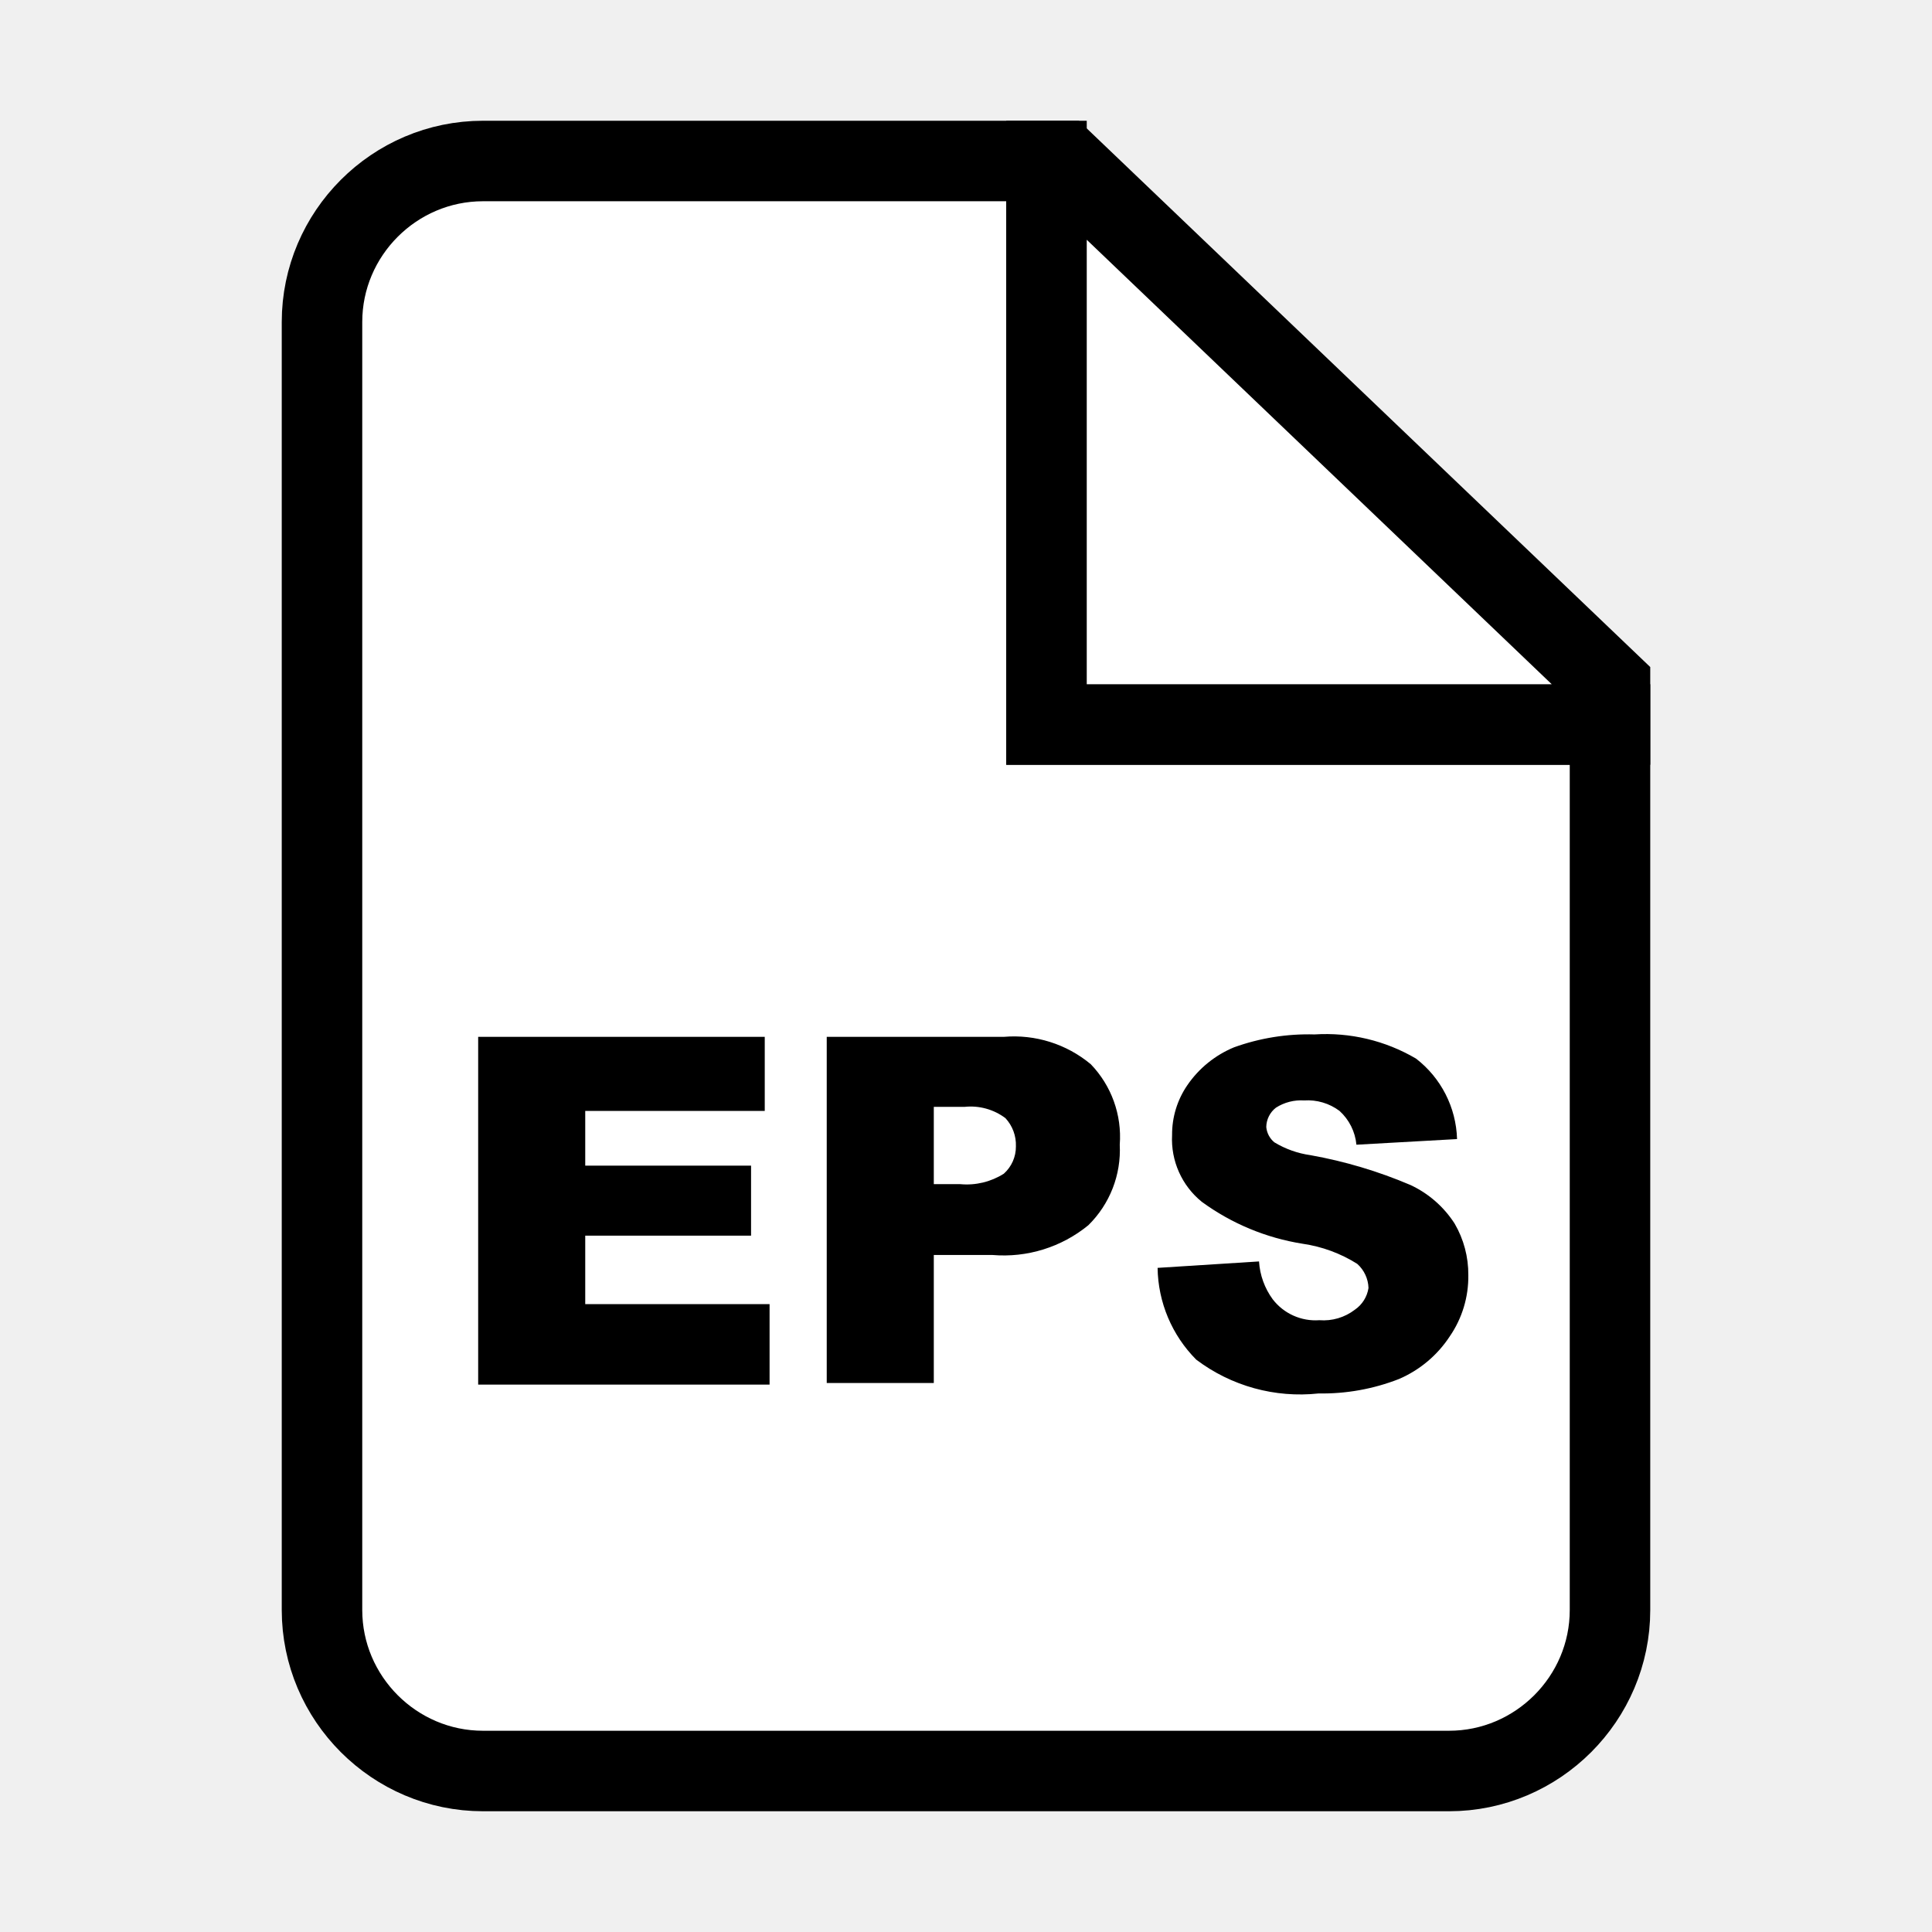
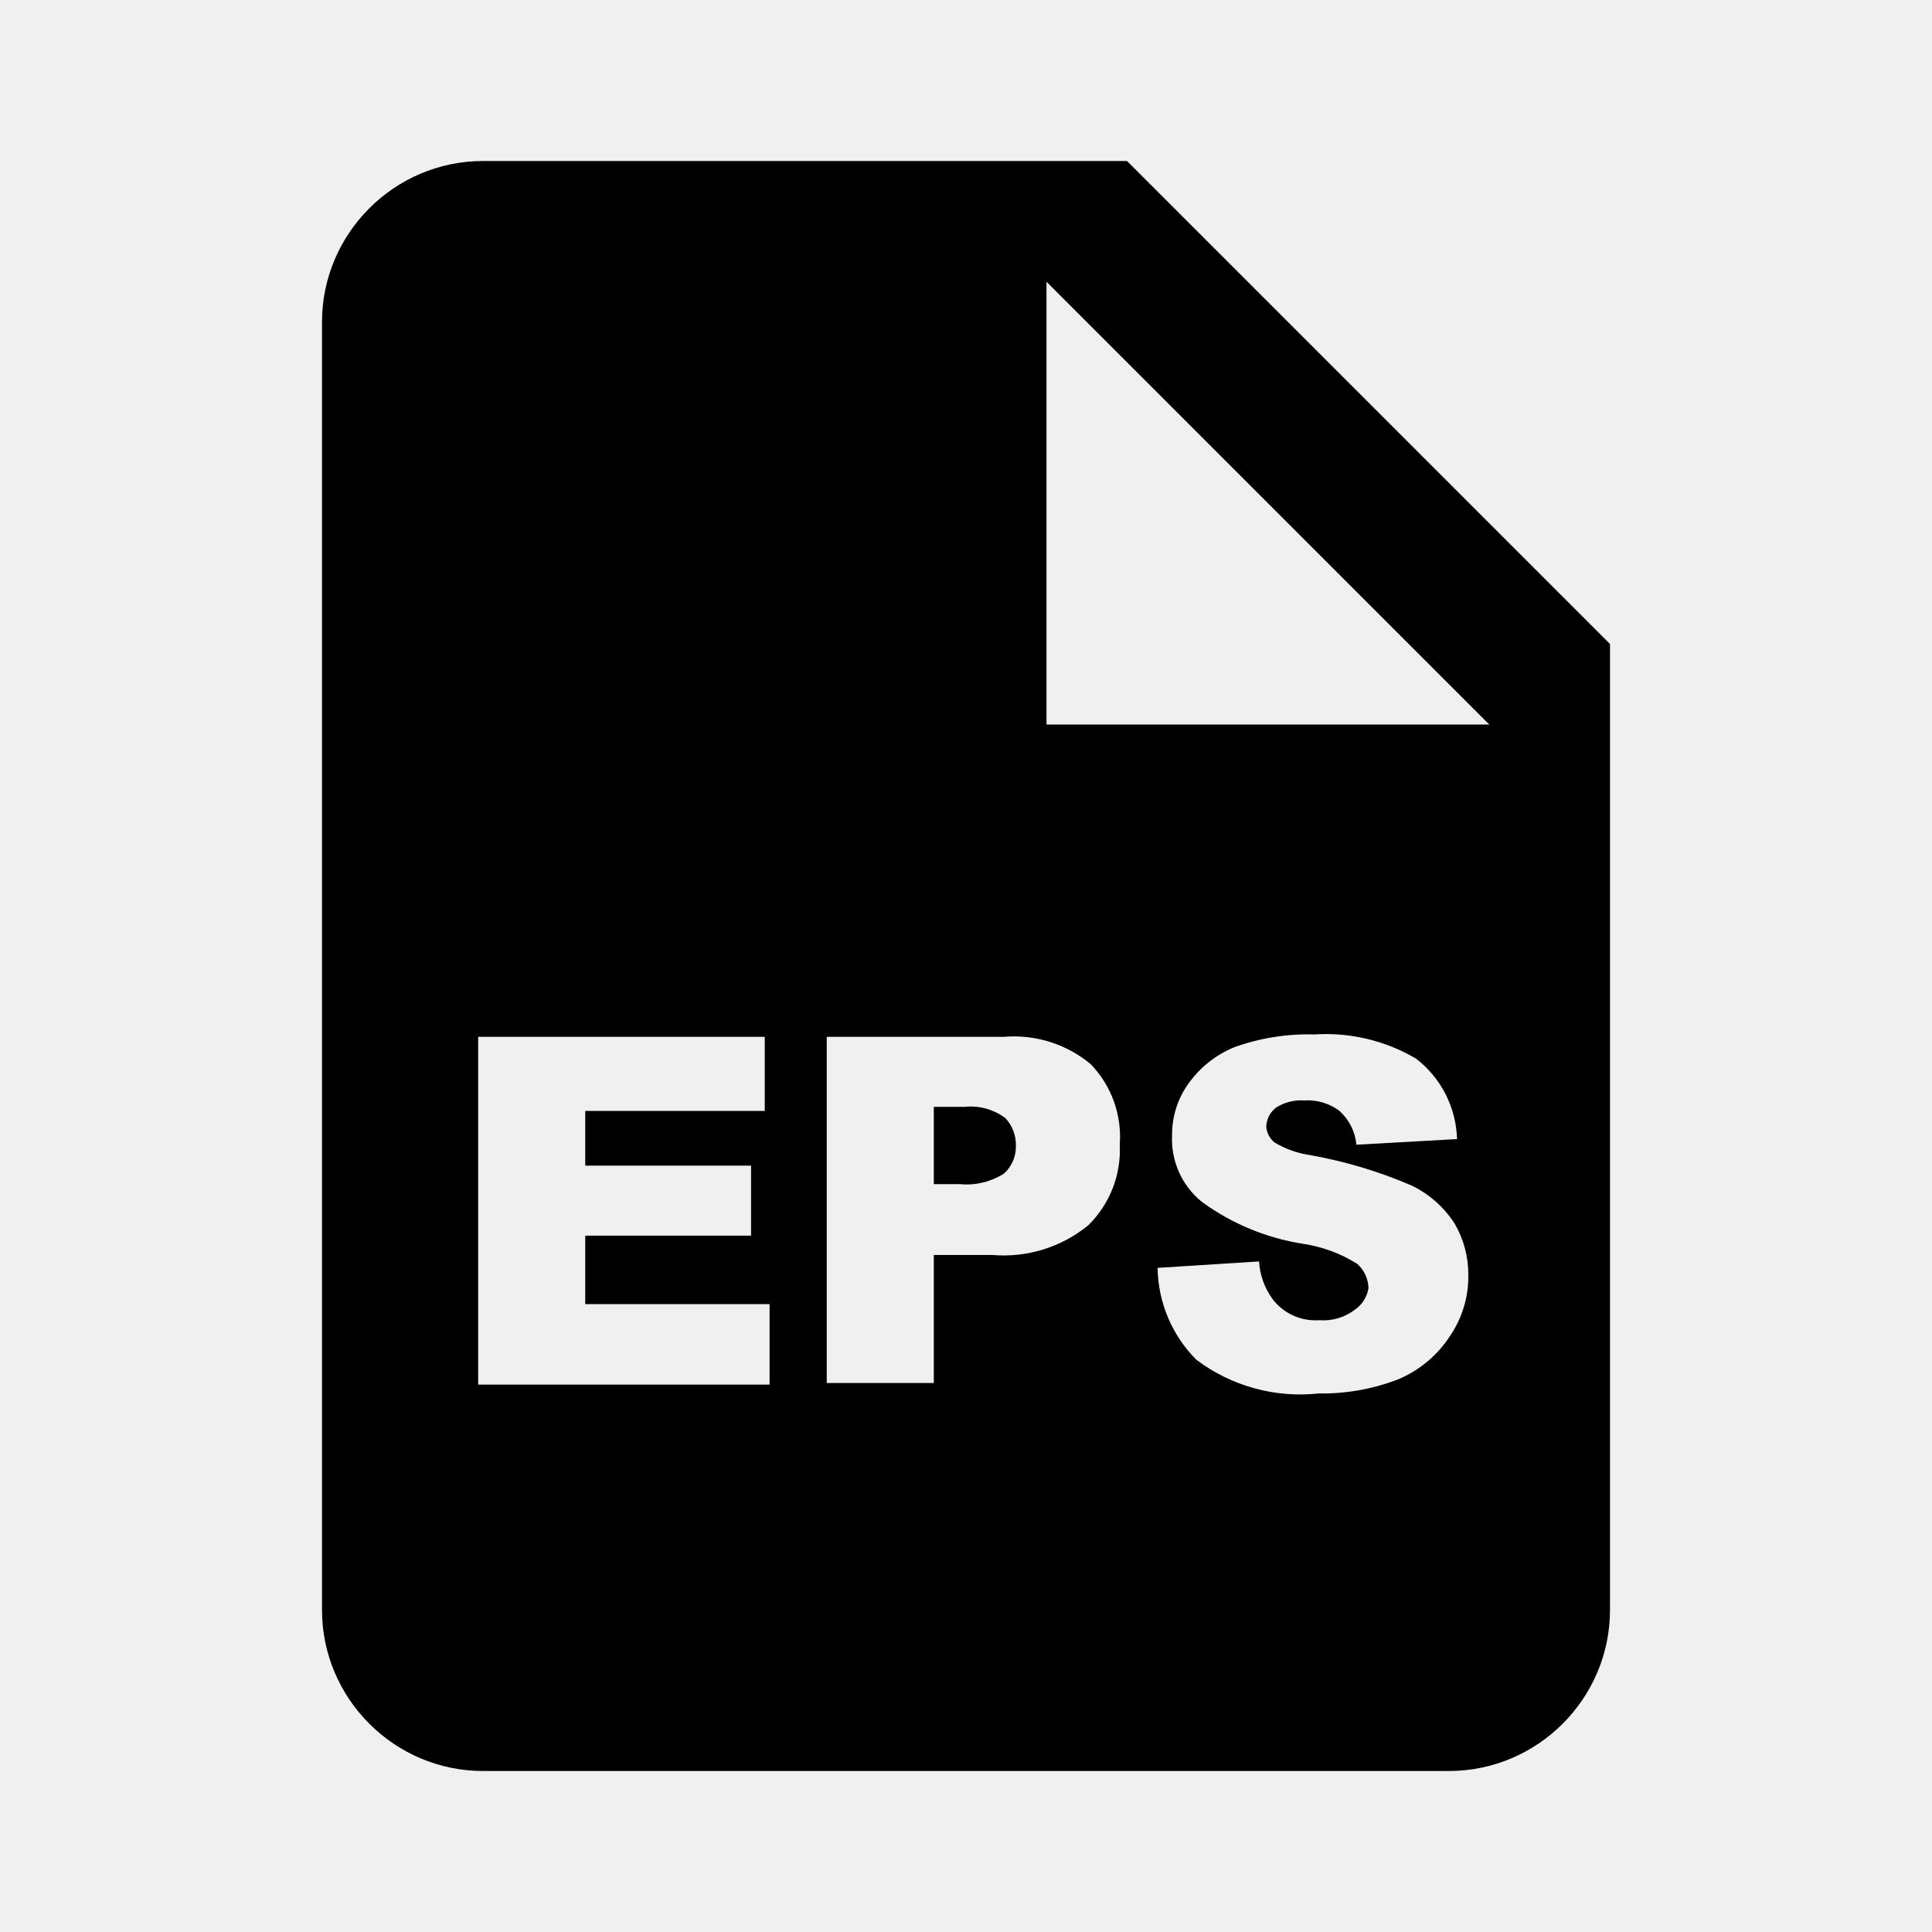
- <svg xmlns="http://www.w3.org/2000/svg" style="width:24px;height:24px" height="24" width="24" viewBox="0 0 24 24">
-   <path d="M13 9V2H6c-1.1 0-2 .9-2 2v16c0 1.1.9 2 2 2h12c1.1 0 2-.9 2-2V9h-7z" fill="#fff" stroke="#000" stroke-miterlimit="10" />
-   <path fill="#fff" stroke="#000" stroke-miterlimit="10" d="M20 8.5L13.2 2H13v7h7z" />
-   <path d="M5.94 12.88H9.5v.92H7.27v.68h2.06v.87H7.27v.85h2.29v1H5.94zm4.33 0h2.2a1.49 1.49 0 011.08.34 1.3 1.3 0 01.36 1 1.31 1.31 0 01-.39 1 1.66 1.66 0 01-1.19.37h-.73v1.59h-1.33zm1.33 1.83h.33a.86.86 0 00.54-.13.45.45 0 00.15-.34.49.49 0 00-.13-.35.72.72 0 00-.51-.14h-.38zm2.78 1.04l1.26-.08a.89.89 0 00.17.47.67.67 0 00.58.26.64.64 0 00.44-.13A.4.4 0 0017 16a.42.42 0 00-.14-.3 1.74 1.74 0 00-.68-.25 2.89 2.89 0 01-1.25-.52 1 1 0 01-.37-.83 1.08 1.08 0 01.19-.62 1.31 1.31 0 01.58-.47 2.72 2.72 0 011-.16 2.21 2.21 0 011.26.3 1.31 1.31 0 01.51 1l-1.25.07a.65.65 0 00-.21-.42.66.66 0 00-.44-.13.58.58 0 00-.35.09.31.31 0 00-.12.24.28.28 0 00.1.19 1.18 1.18 0 00.45.16 5.74 5.74 0 011.24.37 1.31 1.31 0 01.55.48 1.25 1.25 0 01.17.64 1.31 1.31 0 01-.23.76 1.43 1.43 0 01-.63.53 2.62 2.62 0 01-1 .18 2.14 2.14 0 01-1.52-.42 1.65 1.65 0 01-.48-1.14z" />
+ <svg xmlns="http://www.w3.org/2000/svg" width="24" height="24" viewBox="0 0 24 24">
+   <path fill-rule="evenodd" d="M6 2c-1.1 0-2 .9-2 2v16c0 1.1.9 2 2 2h12c1.1 0 2-.9 2-2V8l-6-6H6zm7 7V3.5L18.5 9H13zM5.94 12.88H9.5v.92H7.27v.68h2.06v.87H7.27v.85h2.29v1H5.94zm4.33 0h2.2a1.49 1.49 0 011.08.34 1.3 1.3 0 01.36 1 1.31 1.31 0 01-.39 1 1.66 1.66 0 01-1.19.37h-.73v1.59h-1.33zm1.33 1.83h.33a.86.86 0 00.54-.13.45.45 0 00.15-.34.49.49 0 00-.13-.35.72.72 0 00-.51-.14h-.38zm2.78 1.04l1.26-.08a.89.89 0 00.17.47.67.67 0 00.58.26.64.64 0 00.44-.13A.4.4 0 0017 16a.42.42 0 00-.14-.3 1.74 1.74 0 00-.68-.25 2.89 2.89 0 01-1.25-.52 1 1 0 01-.37-.83 1.08 1.08 0 01.19-.62 1.31 1.31 0 01.58-.47 2.72 2.72 0 011-.16 2.21 2.21 0 011.26.3 1.31 1.31 0 01.51 1l-1.25.07a.65.65 0 00-.21-.42.66.66 0 00-.44-.13.58.58 0 00-.35.09.31.31 0 00-.12.24.28.28 0 00.1.19 1.18 1.18 0 00.45.16 5.74 5.74 0 011.24.37 1.31 1.31 0 01.55.48 1.25 1.25 0 01.17.64 1.31 1.31 0 01-.23.76 1.43 1.43 0 01-.63.53 2.62 2.62 0 01-1 .18 2.14 2.14 0 01-1.52-.42 1.65 1.65 0 01-.48-1.14z" />
</svg>
